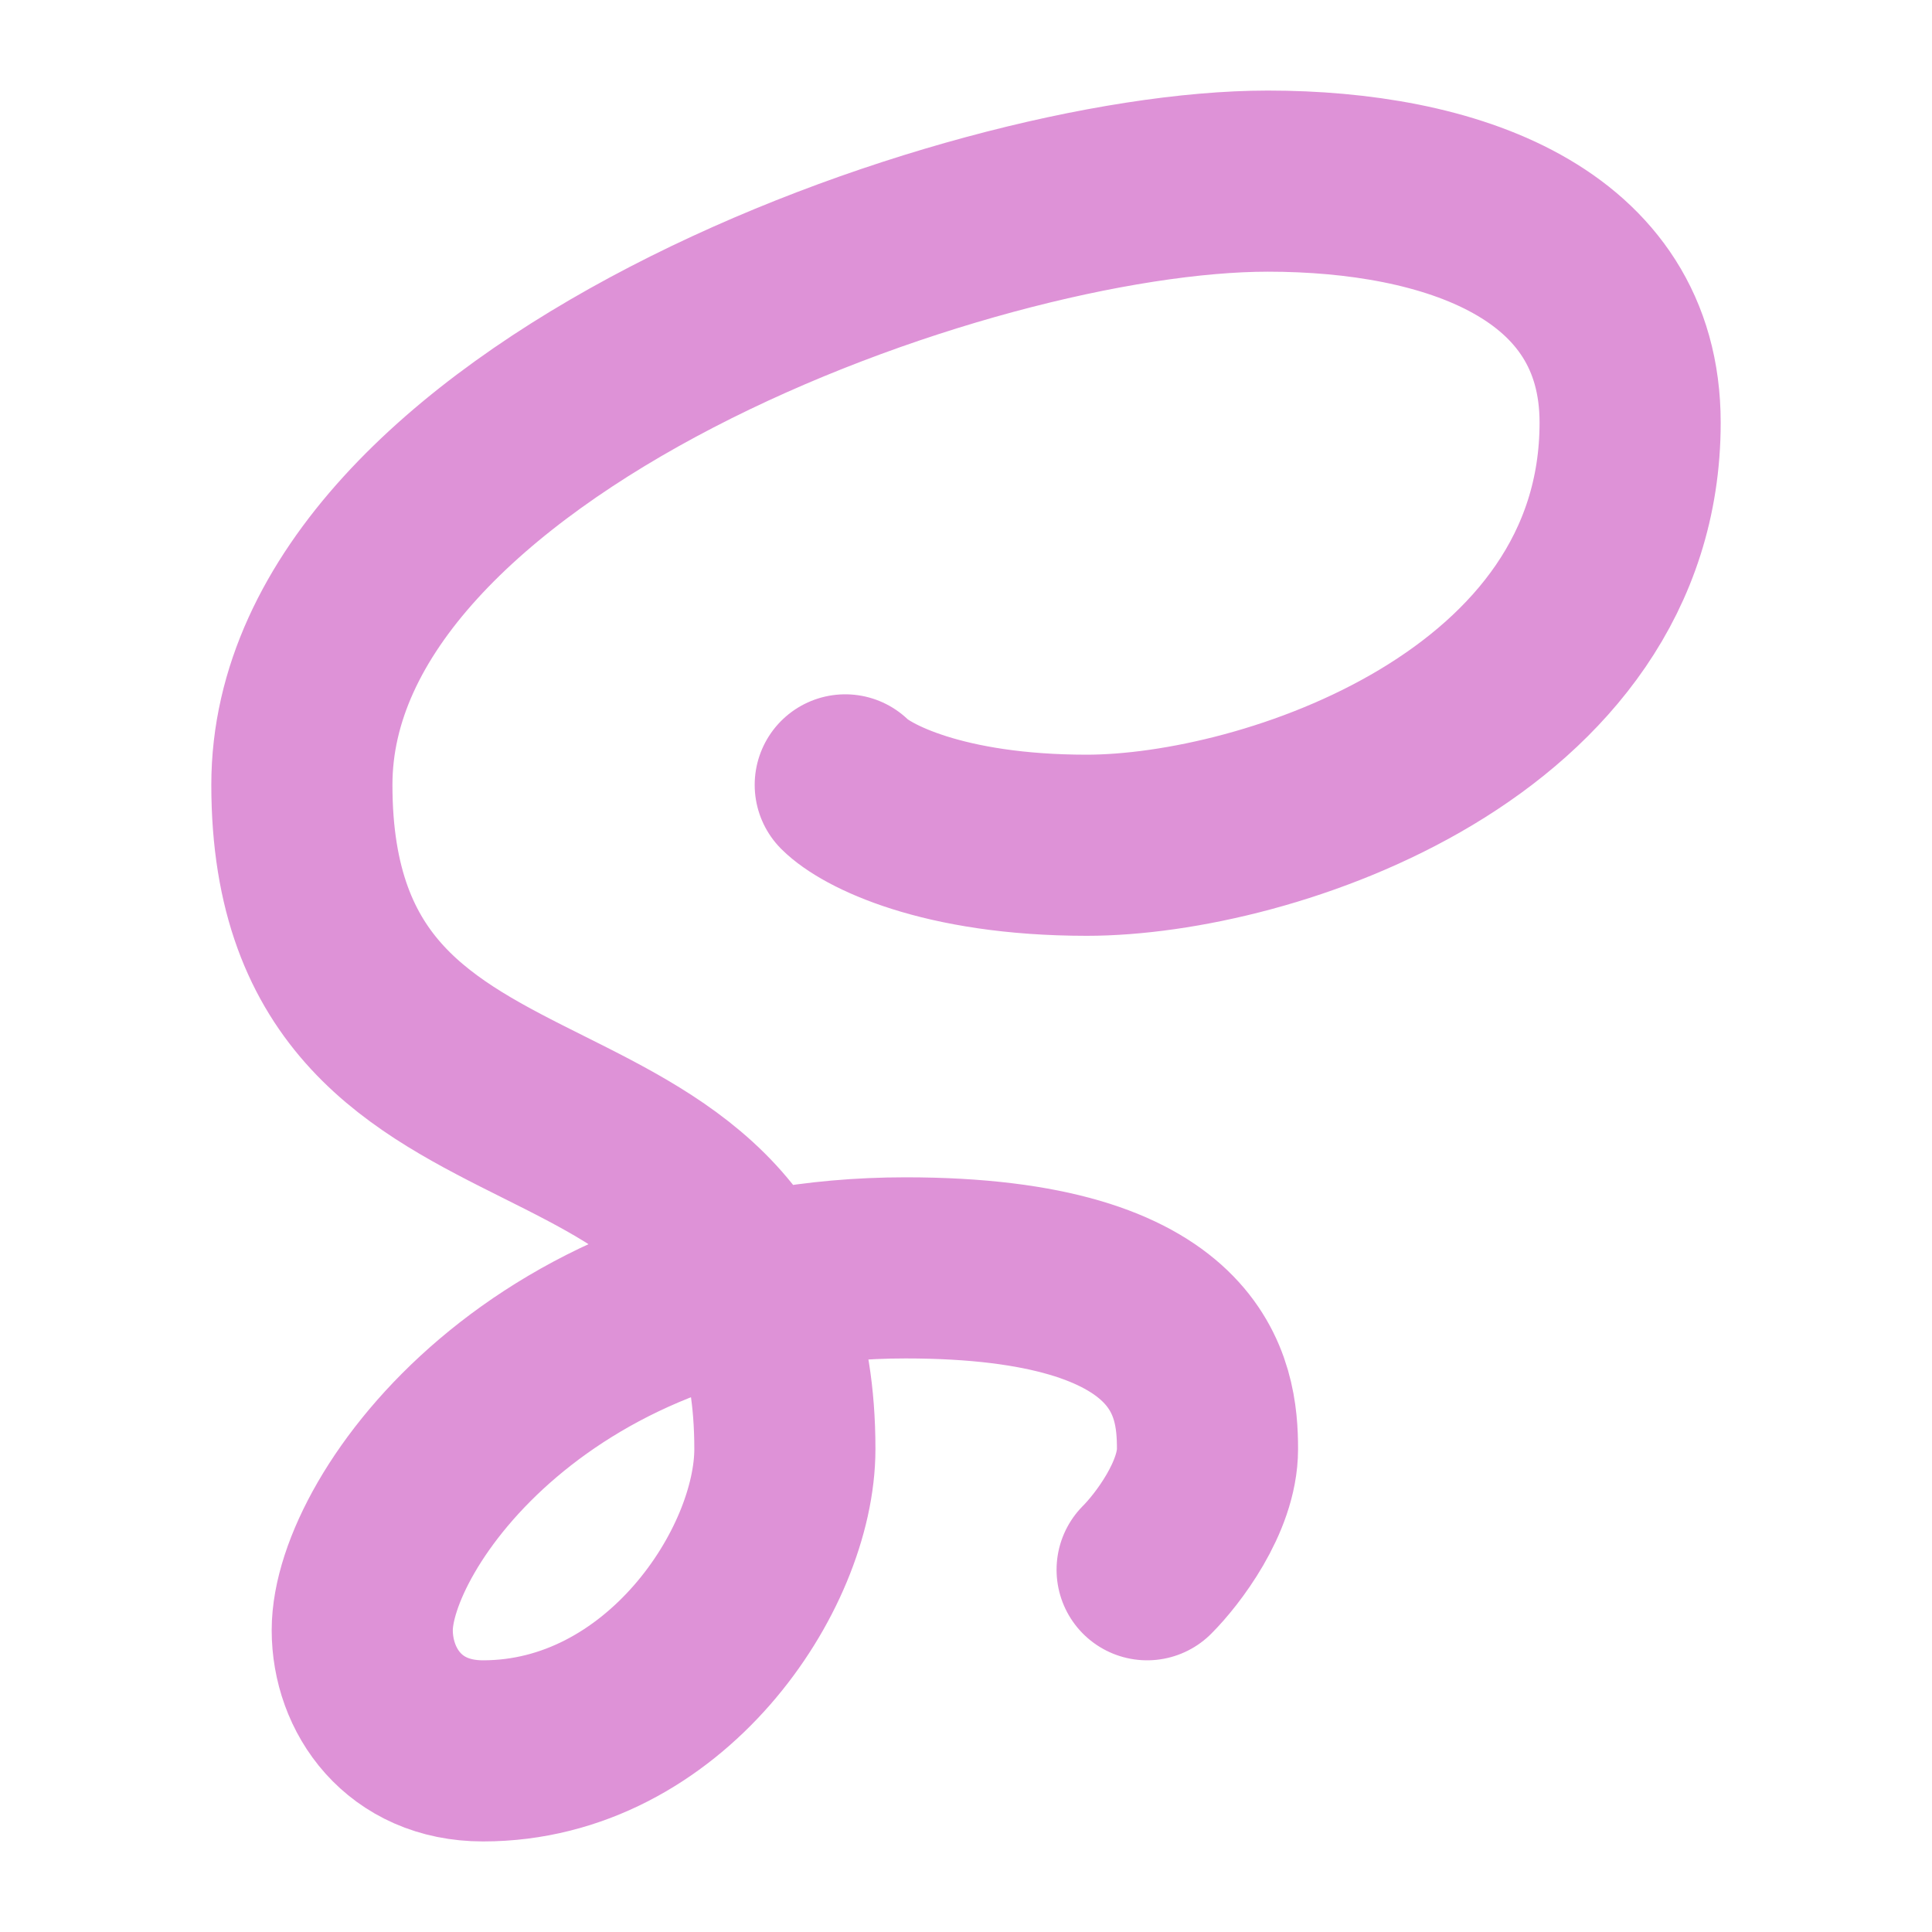
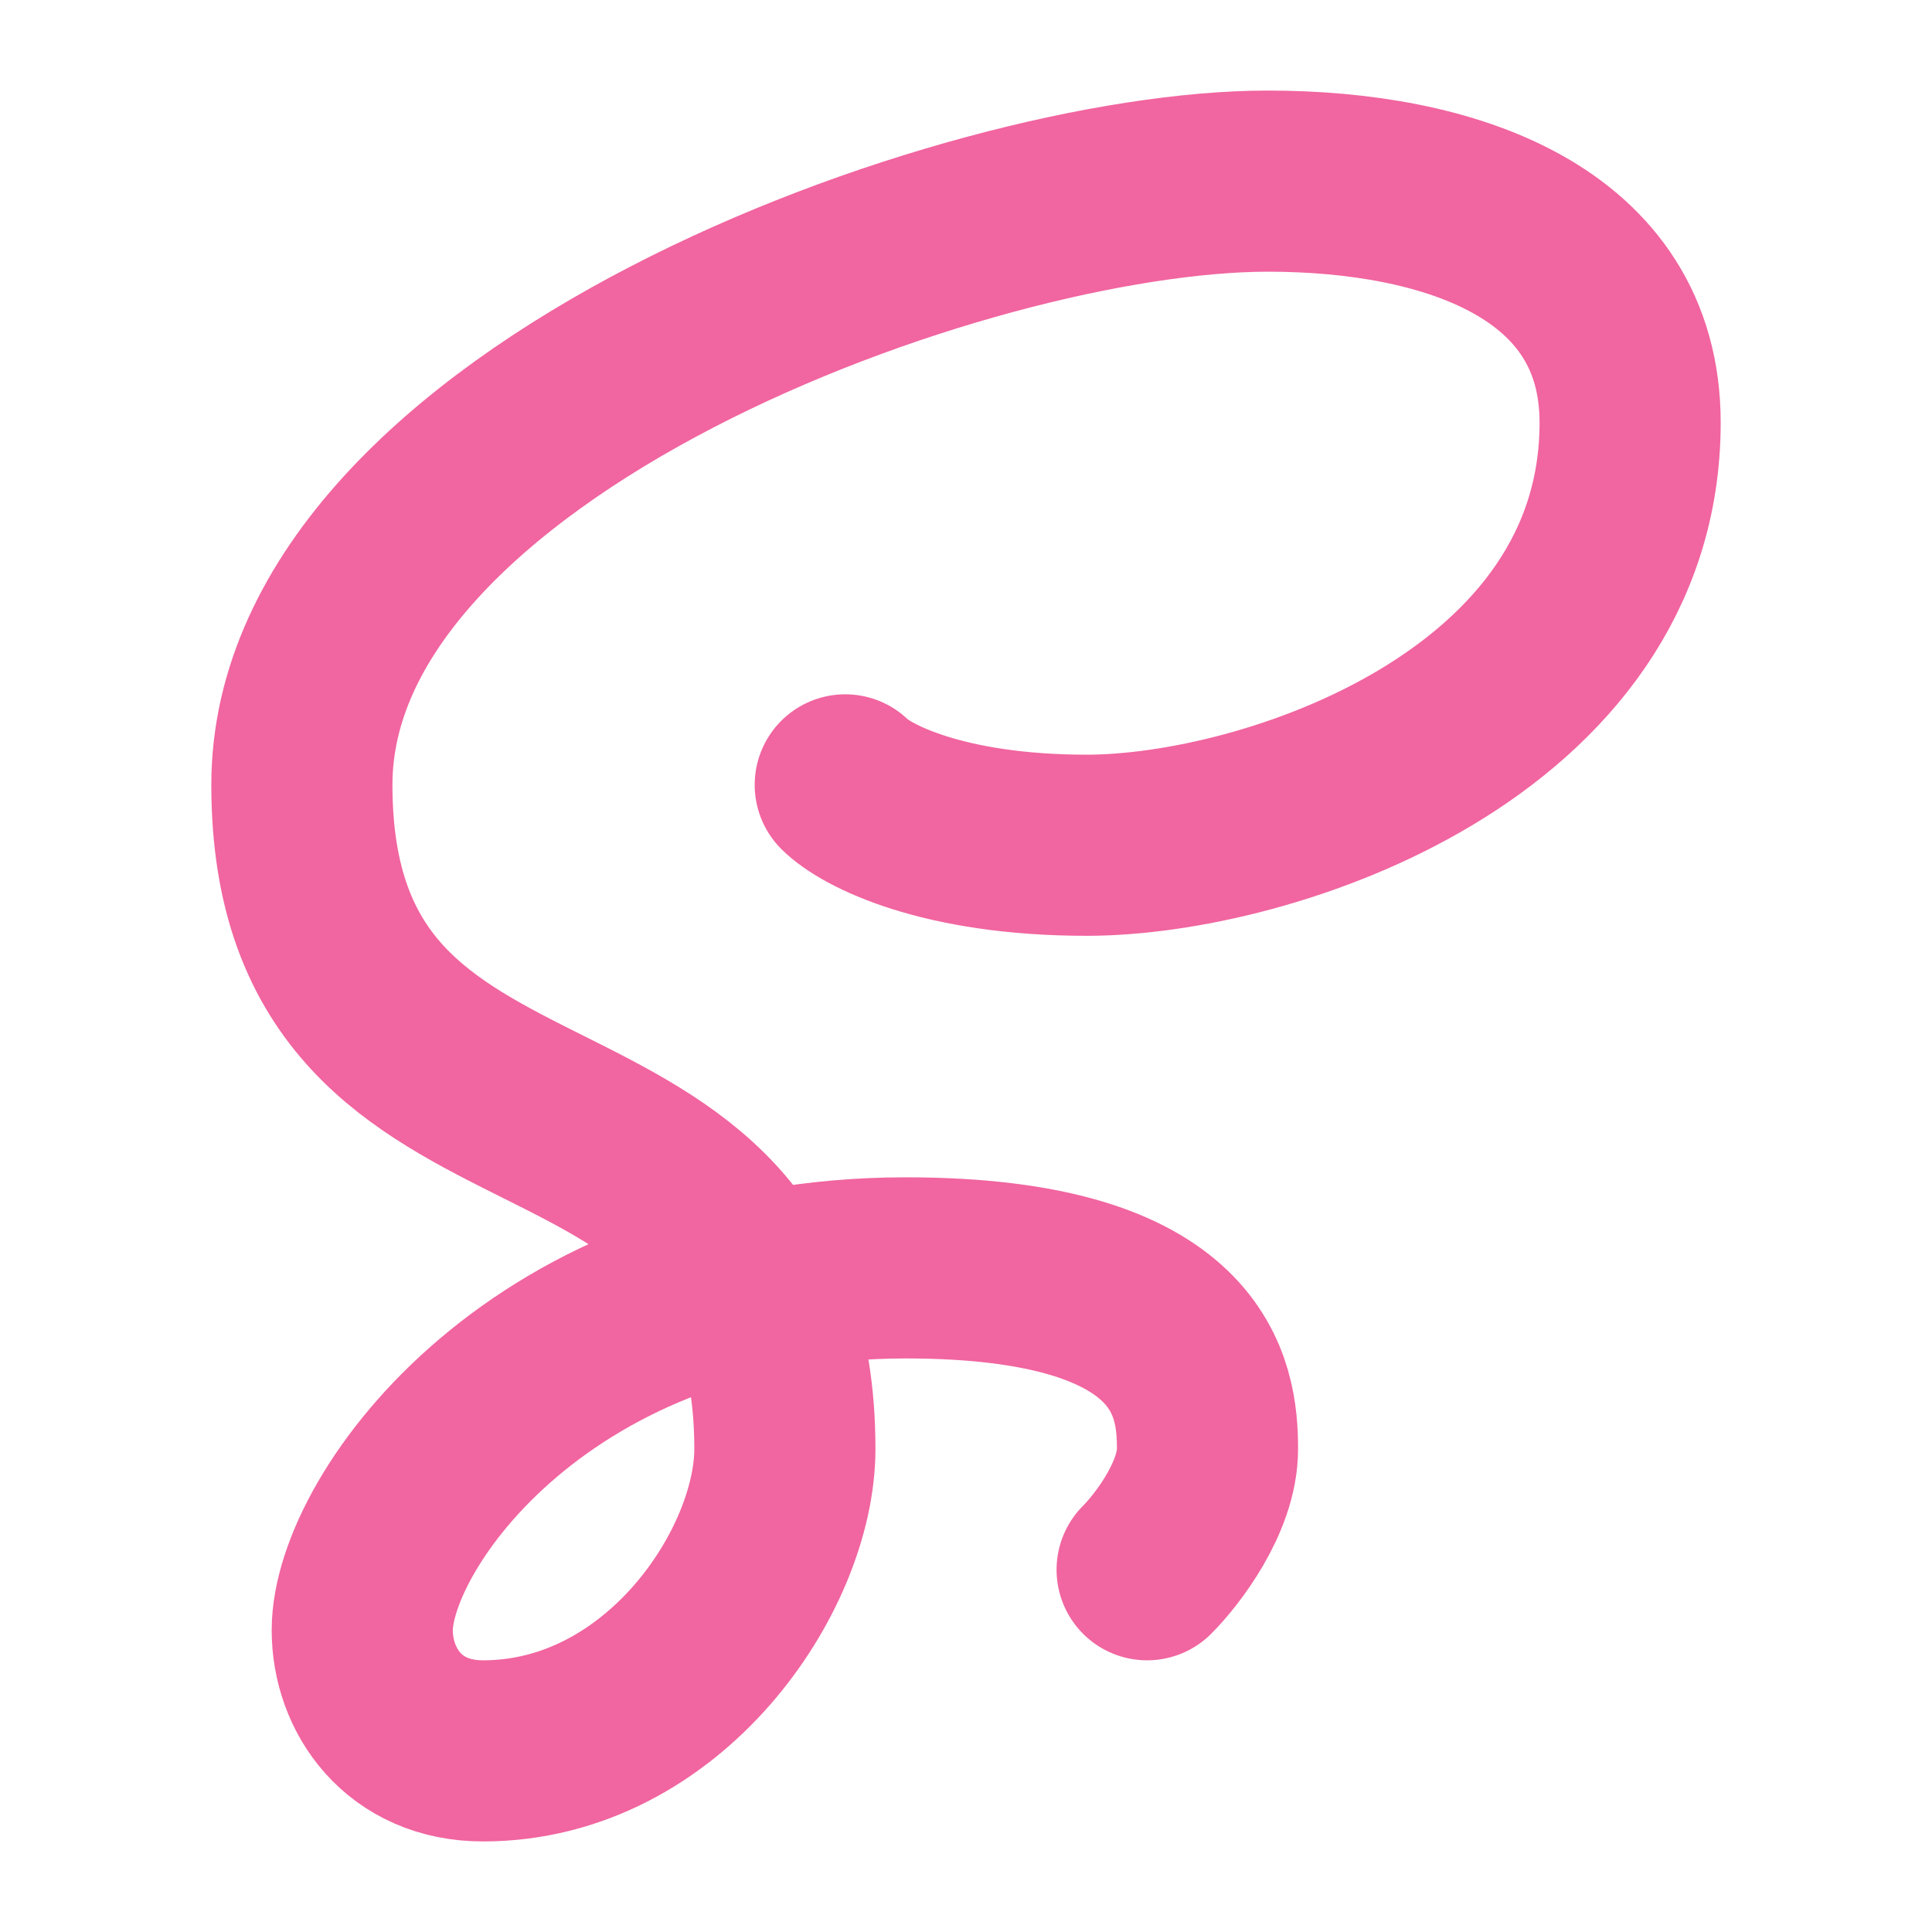
<svg xmlns="http://www.w3.org/2000/svg" width="16" height="16" viewBox="0 0 16 16" fill="none">
-   <path d="M7 6.5C7.167 6.667 7.8 7 9 7C10.5 7 13.5 6 13.5 3.5C13.5 2 12 1.5 10.5 1.5C8 1.5 2.5 3.5 2.5 6.5C2.5 10 6.5 8.5 6.5 12C6.5 13 5.5 14.5 4 14.5C3.344 14.5 3 14 3 13.5C3 12.594 4.5 10.5 7.5 10.5C9.891 10.5 10 11.5 10 12C10 12.4 9.667 12.833 9.5 13" stroke="#DE92D7" stroke-width="1.5" stroke-linecap="round" />
+   <path d="M7 6.5C7.167 6.667 7.8 7 9 7C10.5 7 13.5 6 13.5 3.5C13.5 2 12 1.5 10.5 1.5C8 1.5 2.5 3.5 2.5 6.5C2.5 10 6.5 8.5 6.5 12C6.5 13 5.5 14.5 4 14.5C3.344 14.5 3 14 3 13.5C3 12.594 4.5 10.5 7.5 10.5C9.891 10.5 10 11.5 10 12C10 12.4 9.667 12.833 9.5 13" stroke="#F165A0" stroke-width="1.5" stroke-linecap="round" />
</svg>
